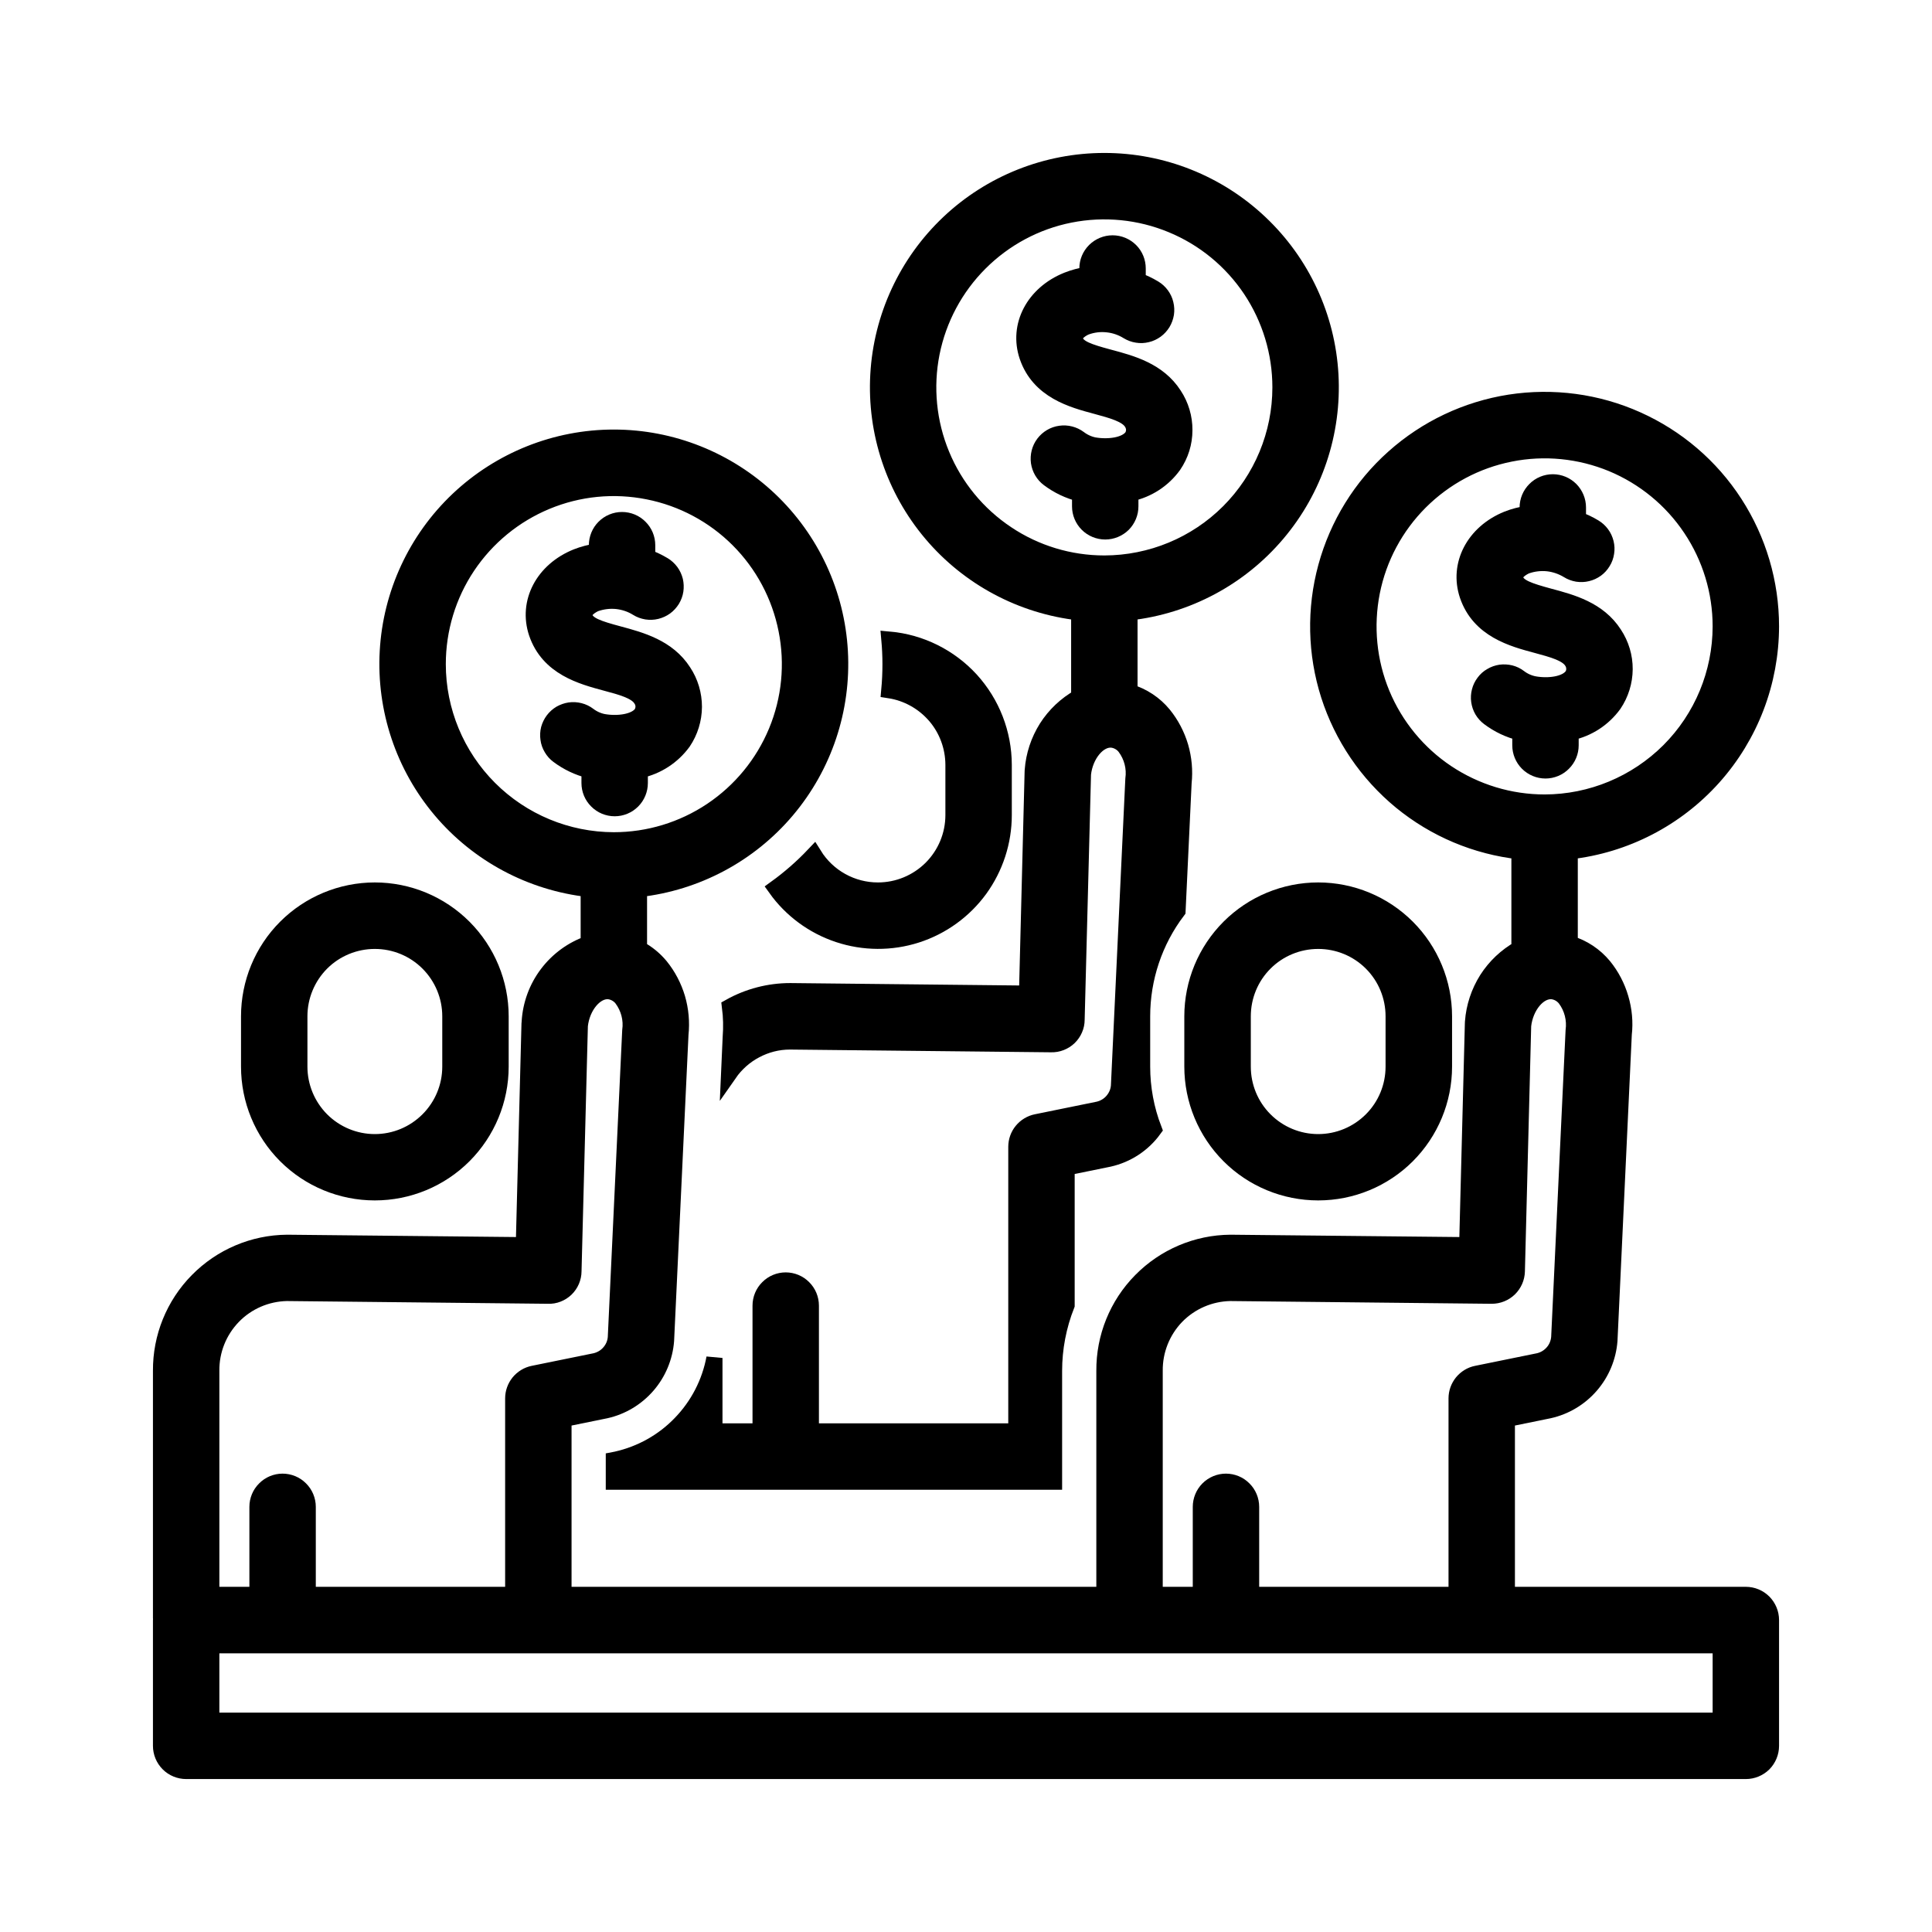
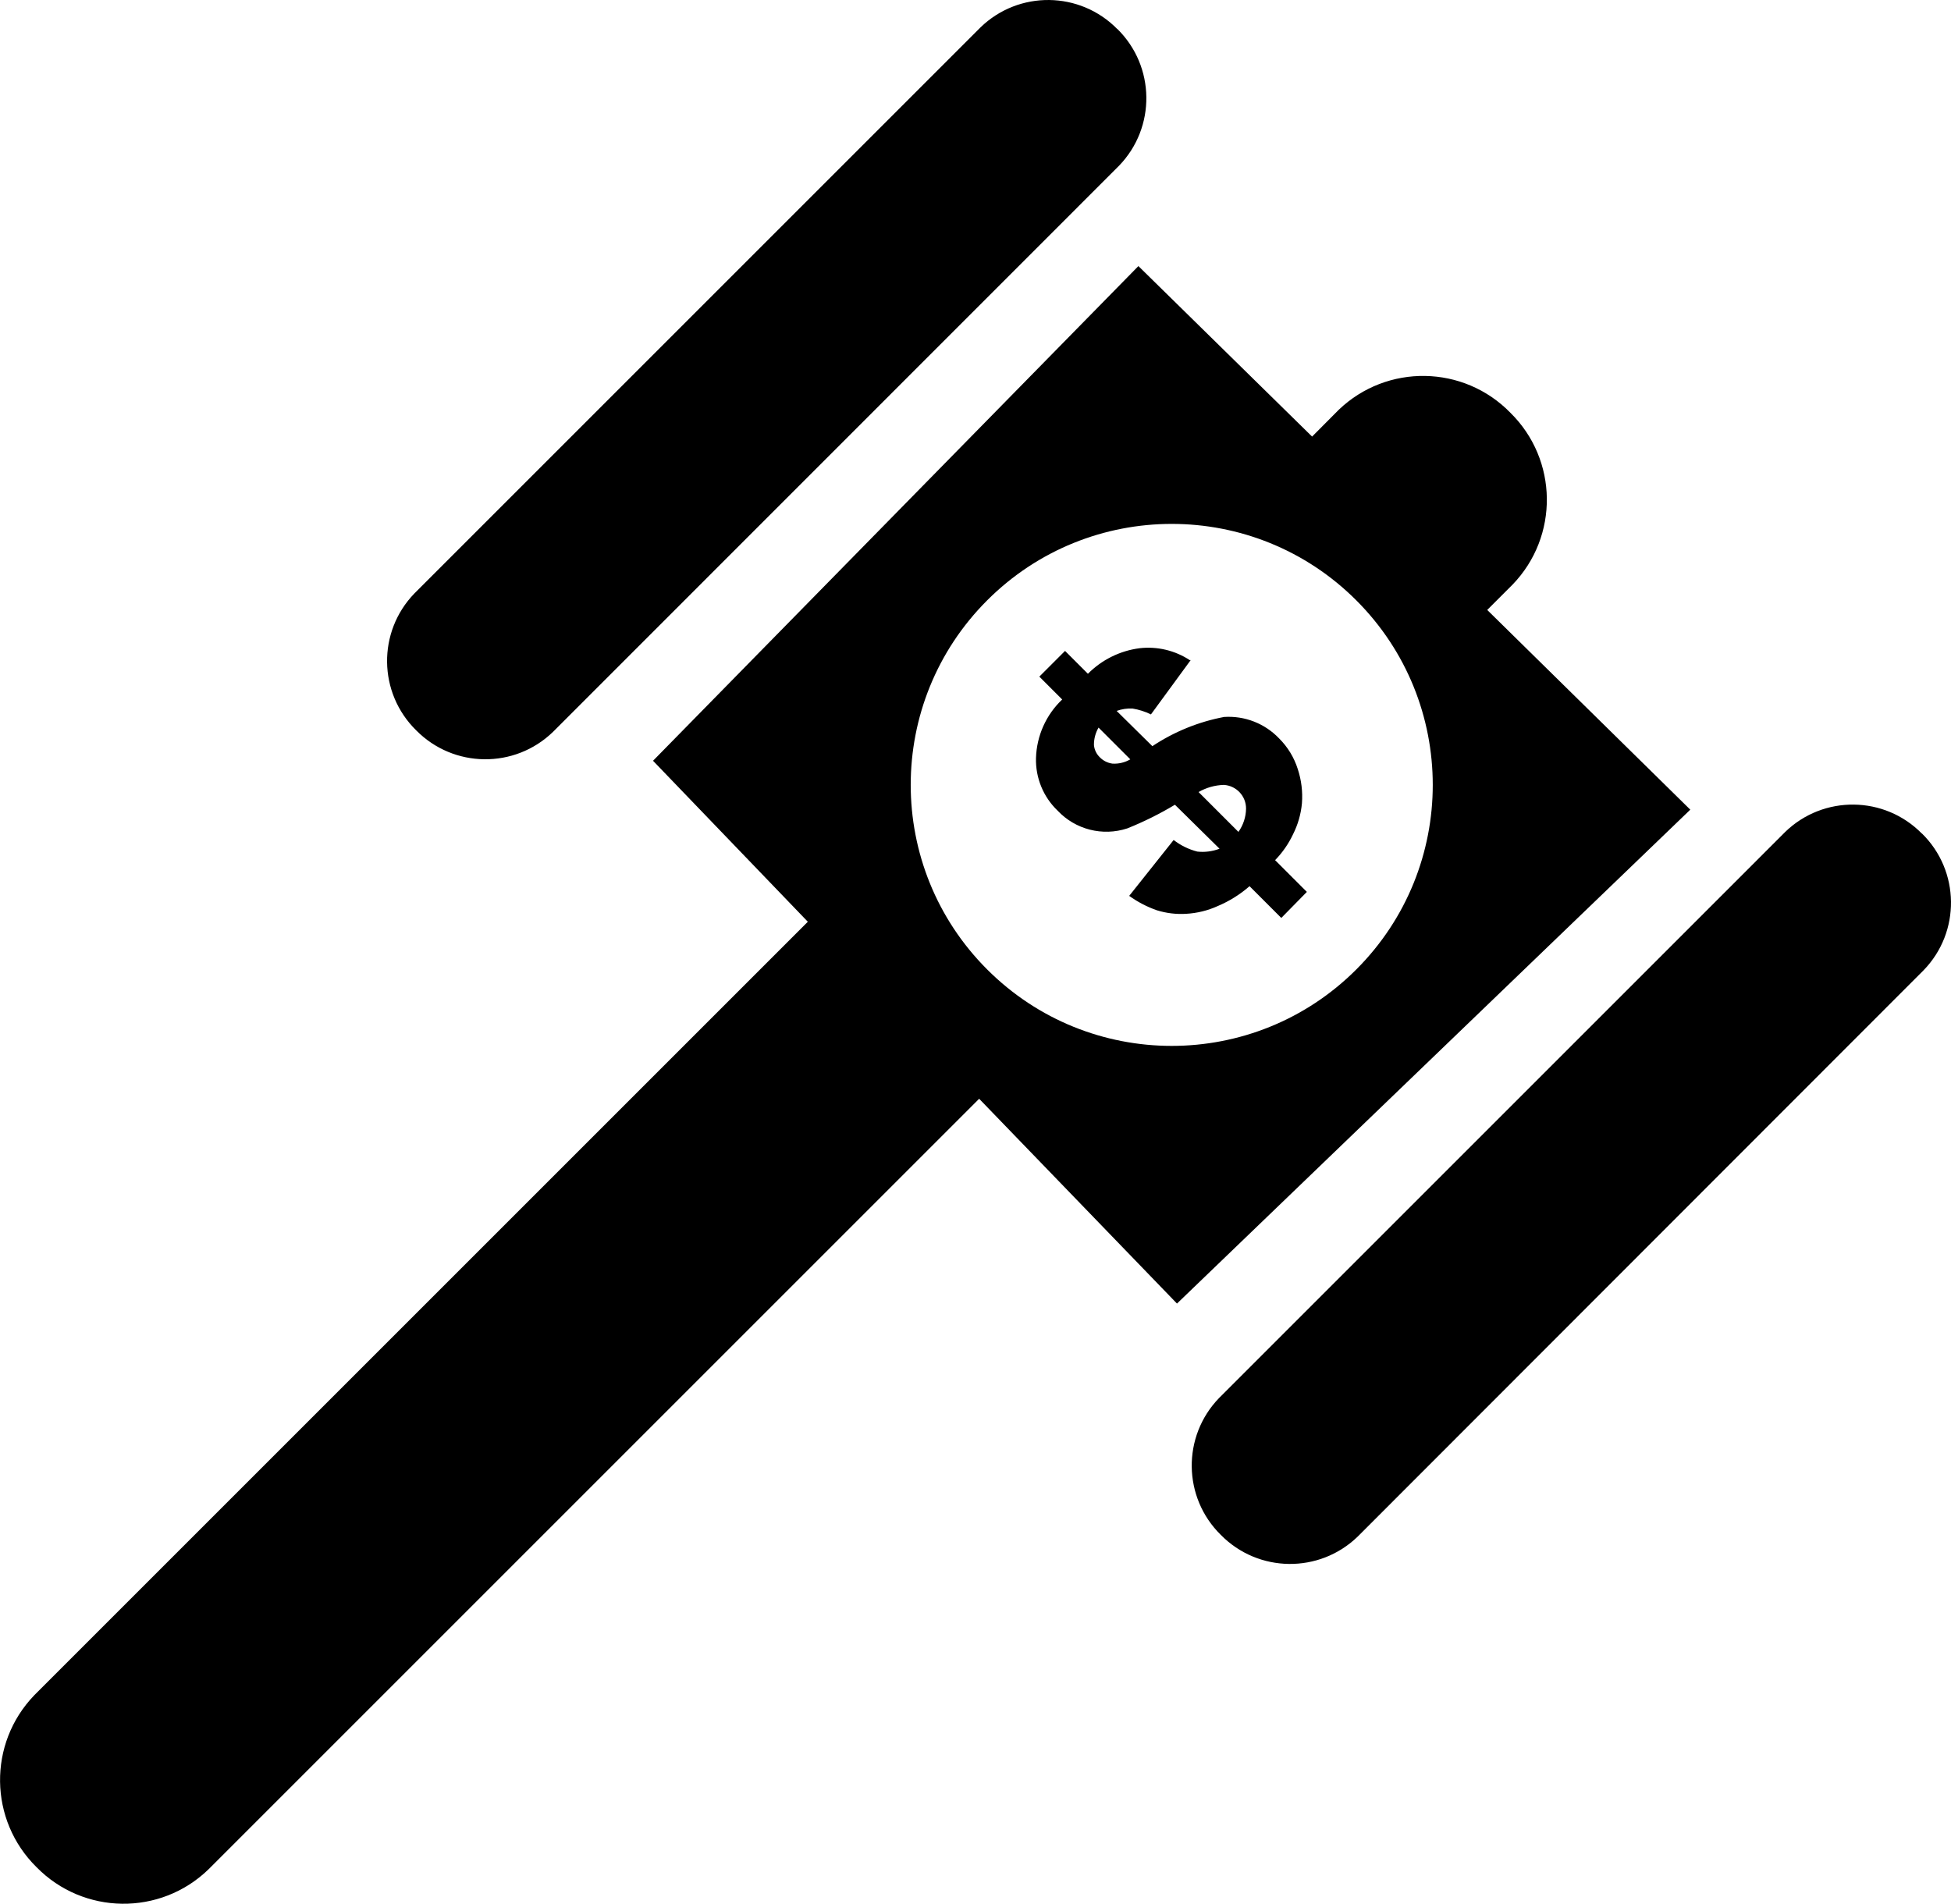
- <svg xmlns="http://www.w3.org/2000/svg" width="24" height="24" viewBox="0 0 24 24" fill="none">
-   <path d="M13.719 2C13 2 12.308 2.275 11.786 2.769C11.264 3.263 10.951 3.938 10.911 4.655C10.871 5.373 11.107 6.079 11.571 6.628C12.035 7.177 12.692 7.527 13.406 7.607V8.66C13.242 8.752 13.104 8.883 13.003 9.041C12.903 9.2 12.843 9.381 12.829 9.568C12.829 9.575 12.828 9.582 12.828 9.589L12.758 12.343L9.817 12.312C9.555 12.312 9.297 12.379 9.068 12.507C9.084 12.633 9.087 12.76 9.077 12.887C9.069 13.044 9.062 13.193 9.056 13.337C9.141 13.215 9.254 13.114 9.386 13.045C9.518 12.975 9.664 12.938 9.813 12.938L13.059 12.972C13.1 12.973 13.14 12.966 13.178 12.951C13.216 12.936 13.251 12.914 13.28 12.886C13.31 12.857 13.333 12.823 13.349 12.786C13.366 12.748 13.374 12.708 13.374 12.667L13.453 9.617C13.479 9.374 13.646 9.173 13.813 9.188C13.845 9.192 13.876 9.202 13.904 9.218C13.932 9.234 13.957 9.255 13.976 9.28C14.062 9.395 14.099 9.538 14.079 9.68L13.9 13.489C13.895 13.558 13.867 13.624 13.821 13.677C13.776 13.73 13.714 13.767 13.646 13.783L12.875 13.94C12.805 13.954 12.741 13.993 12.695 14.049C12.65 14.104 12.625 14.174 12.625 14.246V17.781H10.073V16.219C10.073 16.136 10.04 16.056 9.981 15.998C9.923 15.939 9.843 15.906 9.76 15.906C9.678 15.906 9.598 15.939 9.54 15.998C9.481 16.056 9.448 16.136 9.448 16.219V17.781H8.875V16.869C8.818 17.176 8.672 17.459 8.455 17.683C8.239 17.908 7.961 18.063 7.656 18.131L7.625 18.137V18.406H13.094V17.03C13.094 16.75 13.147 16.473 13.25 16.212V14.502L13.775 14.395C13.999 14.345 14.198 14.215 14.333 14.029C14.237 13.78 14.188 13.516 14.188 13.25V12.625C14.188 12.152 14.342 11.691 14.628 11.314L14.703 9.723C14.719 9.573 14.705 9.421 14.663 9.276C14.62 9.131 14.549 8.995 14.454 8.878C14.344 8.744 14.197 8.647 14.031 8.597V7.607C14.746 7.527 15.402 7.177 15.866 6.628C16.331 6.079 16.567 5.373 16.527 4.655C16.487 3.938 16.174 3.263 15.651 2.769C15.129 2.275 14.438 2 13.719 2ZM13.719 7C13.286 7 12.863 6.872 12.504 6.631C12.144 6.391 11.863 6.049 11.698 5.65C11.532 5.25 11.489 4.81 11.573 4.386C11.658 3.961 11.866 3.572 12.172 3.266C12.478 2.96 12.868 2.751 13.292 2.667C13.716 2.583 14.156 2.626 14.556 2.792C14.956 2.957 15.297 3.237 15.538 3.597C15.778 3.957 15.906 4.38 15.906 4.812C15.906 5.392 15.675 5.948 15.265 6.359C14.855 6.769 14.299 6.999 13.719 7Z" fill="black" />
-   <path d="M13.783 4.442C13.517 4.371 13.388 4.326 13.354 4.226C13.327 4.146 13.446 4.078 13.49 4.061C13.575 4.03 13.666 4.019 13.757 4.029C13.847 4.038 13.934 4.068 14.011 4.116C14.046 4.137 14.085 4.152 14.126 4.158C14.166 4.165 14.208 4.163 14.248 4.153C14.288 4.144 14.325 4.126 14.359 4.102C14.392 4.078 14.42 4.047 14.442 4.012C14.463 3.977 14.477 3.938 14.484 3.897C14.49 3.857 14.488 3.815 14.478 3.775C14.469 3.735 14.451 3.698 14.427 3.665C14.402 3.631 14.371 3.603 14.336 3.582C14.272 3.544 14.204 3.511 14.133 3.485V3.335C14.133 3.252 14.101 3.173 14.042 3.114C13.983 3.056 13.904 3.023 13.821 3.023C13.738 3.023 13.659 3.056 13.6 3.114C13.541 3.173 13.508 3.252 13.508 3.335V3.414C13.422 3.426 13.338 3.449 13.257 3.481C12.842 3.648 12.634 4.045 12.762 4.426C12.908 4.854 13.32 4.965 13.62 5.045C13.812 5.097 13.993 5.146 14.057 5.244C14.075 5.27 14.086 5.301 14.088 5.333C14.089 5.365 14.081 5.397 14.065 5.424C13.987 5.536 13.767 5.563 13.59 5.532C13.522 5.518 13.459 5.489 13.404 5.447C13.338 5.398 13.254 5.376 13.172 5.388C13.09 5.399 13.016 5.443 12.966 5.509C12.916 5.575 12.895 5.659 12.906 5.741C12.918 5.823 12.961 5.897 13.028 5.947C13.144 6.034 13.276 6.097 13.417 6.132V6.29C13.417 6.373 13.45 6.452 13.509 6.511C13.567 6.569 13.647 6.602 13.73 6.602C13.812 6.602 13.892 6.569 13.951 6.511C14.009 6.452 14.042 6.373 14.042 6.29V6.129C14.258 6.083 14.449 5.959 14.578 5.78C14.666 5.651 14.713 5.5 14.713 5.344C14.714 5.188 14.669 5.036 14.583 4.906C14.389 4.604 14.053 4.514 13.783 4.442Z" fill="black" />
-   <path d="M10.906 11.062C10.747 11.062 10.591 11.022 10.451 10.944C10.312 10.867 10.195 10.755 10.111 10.62C9.967 10.772 9.808 10.911 9.638 11.034C9.83 11.303 10.103 11.504 10.417 11.608C10.731 11.712 11.07 11.714 11.385 11.613C11.7 11.512 11.975 11.313 12.17 11.046C12.364 10.778 12.469 10.456 12.469 10.125V9.5C12.468 9.11 12.322 8.735 12.06 8.447C11.797 8.16 11.436 7.98 11.048 7.945C11.057 8.045 11.062 8.147 11.062 8.25C11.062 8.359 11.057 8.467 11.047 8.574C11.268 8.608 11.47 8.72 11.617 8.89C11.763 9.059 11.843 9.276 11.844 9.5V10.125C11.844 10.374 11.745 10.612 11.569 10.788C11.393 10.963 11.155 11.062 10.906 11.062Z" fill="black" />
-   <path d="M14.812 12.625V13.25C14.812 13.664 14.977 14.062 15.27 14.355C15.563 14.648 15.961 14.812 16.375 14.812C16.789 14.812 17.187 14.648 17.48 14.355C17.773 14.062 17.938 13.664 17.938 13.25V12.625C17.938 12.211 17.773 11.813 17.48 11.52C17.187 11.227 16.789 11.062 16.375 11.062C15.961 11.062 15.563 11.227 15.27 11.52C14.977 11.813 14.812 12.211 14.812 12.625ZM15.438 12.625C15.438 12.376 15.536 12.138 15.712 11.962C15.888 11.786 16.126 11.688 16.375 11.688C16.624 11.688 16.862 11.786 17.038 11.962C17.214 12.138 17.312 12.376 17.312 12.625V13.25C17.312 13.499 17.214 13.737 17.038 13.913C16.862 14.089 16.624 14.188 16.375 14.188C16.126 14.188 15.888 14.089 15.712 13.913C15.536 13.737 15.438 13.499 15.438 13.25V12.625Z" fill="black" />
-   <path d="M6.219 13.25V12.625C6.219 12.211 6.054 11.813 5.761 11.52C5.468 11.227 5.071 11.062 4.656 11.062C4.242 11.062 3.844 11.227 3.551 11.52C3.258 11.813 3.094 12.211 3.094 12.625V13.25C3.094 13.664 3.258 14.062 3.551 14.355C3.844 14.648 4.242 14.812 4.656 14.812C5.071 14.812 5.468 14.648 5.761 14.355C6.054 14.062 6.219 13.664 6.219 13.25ZM3.719 13.25V12.625C3.719 12.376 3.818 12.138 3.993 11.962C4.169 11.786 4.408 11.688 4.656 11.688C4.905 11.688 5.143 11.786 5.319 11.962C5.495 12.138 5.594 12.376 5.594 12.625V13.25C5.594 13.499 5.495 13.737 5.319 13.913C5.143 14.089 4.905 14.188 4.656 14.188C4.408 14.188 4.169 14.089 3.993 13.913C3.818 13.737 3.719 13.499 3.719 13.25Z" fill="black" />
-   <path d="M7.948 9.727V9.567C8.164 9.521 8.355 9.396 8.485 9.218C8.572 9.089 8.619 8.937 8.62 8.781C8.62 8.626 8.575 8.473 8.489 8.344C8.295 8.042 7.959 7.952 7.689 7.879C7.423 7.808 7.295 7.764 7.261 7.663C7.234 7.584 7.353 7.516 7.396 7.498C7.482 7.468 7.573 7.457 7.663 7.466C7.753 7.476 7.84 7.505 7.917 7.553C7.952 7.575 7.991 7.589 8.032 7.596C8.073 7.602 8.114 7.601 8.154 7.591C8.194 7.581 8.232 7.564 8.265 7.54C8.298 7.516 8.326 7.485 8.348 7.45C8.369 7.415 8.384 7.376 8.39 7.335C8.396 7.294 8.394 7.253 8.385 7.213C8.375 7.173 8.357 7.135 8.333 7.102C8.308 7.069 8.278 7.041 8.243 7.02C8.178 6.981 8.11 6.949 8.04 6.923V6.773C8.04 6.69 8.007 6.61 7.948 6.552C7.89 6.493 7.81 6.46 7.727 6.46C7.644 6.46 7.565 6.493 7.506 6.552C7.448 6.61 7.415 6.69 7.415 6.773V6.851C7.328 6.864 7.244 6.886 7.163 6.918C6.748 7.085 6.54 7.482 6.668 7.864C6.814 8.292 7.226 8.402 7.527 8.483C7.719 8.534 7.9 8.583 7.963 8.682C7.982 8.708 7.992 8.739 7.994 8.77C7.995 8.802 7.987 8.834 7.971 8.862C7.893 8.973 7.673 9 7.496 8.969C7.429 8.956 7.365 8.927 7.31 8.885C7.277 8.86 7.24 8.842 7.2 8.832C7.16 8.822 7.119 8.819 7.078 8.825C7.038 8.831 6.999 8.845 6.963 8.865C6.928 8.886 6.897 8.914 6.872 8.947C6.848 8.979 6.83 9.017 6.819 9.056C6.809 9.096 6.807 9.138 6.813 9.178C6.818 9.219 6.832 9.258 6.853 9.293C6.874 9.329 6.901 9.36 6.934 9.384C7.05 9.471 7.182 9.534 7.323 9.569V9.727C7.323 9.81 7.356 9.89 7.415 9.948C7.473 10.007 7.553 10.04 7.636 10.04C7.719 10.04 7.798 10.007 7.857 9.948C7.915 9.89 7.948 9.81 7.948 9.727Z" fill="black" />
-   <path d="M19.251 7.411C18.986 7.339 18.857 7.295 18.823 7.195C18.796 7.115 18.915 7.047 18.959 7.029C19.044 6.999 19.135 6.988 19.226 6.997C19.316 7.007 19.403 7.037 19.48 7.084C19.515 7.106 19.554 7.12 19.594 7.127C19.635 7.133 19.677 7.132 19.716 7.122C19.756 7.113 19.794 7.095 19.828 7.071C19.861 7.047 19.889 7.016 19.91 6.981C19.932 6.946 19.946 6.907 19.952 6.866C19.959 6.826 19.957 6.784 19.947 6.744C19.937 6.704 19.92 6.666 19.895 6.633C19.871 6.6 19.84 6.572 19.805 6.551C19.741 6.512 19.673 6.48 19.602 6.454V6.304C19.602 6.221 19.569 6.142 19.511 6.083C19.452 6.024 19.373 5.991 19.29 5.991C19.207 5.991 19.127 6.024 19.069 6.083C19.01 6.142 18.977 6.221 18.977 6.304V6.383C18.891 6.395 18.806 6.417 18.725 6.449C18.311 6.616 18.103 7.014 18.231 7.395C18.377 7.823 18.789 7.934 19.089 8.014C19.281 8.066 19.462 8.114 19.526 8.213C19.544 8.239 19.555 8.27 19.556 8.302C19.558 8.334 19.55 8.365 19.533 8.393C19.456 8.505 19.235 8.532 19.059 8.5C18.991 8.487 18.927 8.458 18.872 8.416C18.84 8.391 18.802 8.373 18.763 8.363C18.723 8.353 18.681 8.351 18.641 8.356C18.6 8.362 18.561 8.376 18.526 8.397C18.49 8.417 18.459 8.445 18.435 8.478C18.41 8.511 18.392 8.548 18.382 8.588C18.372 8.627 18.369 8.669 18.375 8.709C18.381 8.75 18.394 8.789 18.415 8.825C18.436 8.86 18.464 8.891 18.496 8.915C18.613 9.003 18.745 9.066 18.886 9.1V9.259C18.886 9.341 18.919 9.421 18.977 9.479C19.036 9.538 19.116 9.571 19.198 9.571C19.281 9.571 19.361 9.538 19.419 9.479C19.478 9.421 19.511 9.341 19.511 9.259V9.098C19.727 9.052 19.917 8.928 20.047 8.749C20.134 8.62 20.181 8.468 20.182 8.313C20.183 8.157 20.137 8.005 20.051 7.875C19.857 7.573 19.521 7.483 19.251 7.411Z" fill="black" />
-   <path d="M22 7.781C22 7.238 21.843 6.707 21.548 6.251C21.253 5.795 20.832 5.435 20.336 5.213C19.841 4.991 19.292 4.918 18.755 5.001C18.218 5.085 17.718 5.322 17.313 5.684C16.908 6.045 16.617 6.517 16.474 7.041C16.331 7.565 16.343 8.119 16.508 8.636C16.674 9.153 16.985 9.611 17.405 9.956C17.825 10.3 18.335 10.515 18.875 10.575V11.785C18.711 11.877 18.573 12.008 18.472 12.166C18.372 12.325 18.312 12.506 18.298 12.693C18.298 12.7 18.297 12.707 18.297 12.714L18.226 15.468L15.285 15.438C14.867 15.441 14.467 15.611 14.173 15.91C13.879 16.208 13.716 16.611 13.719 17.03V19.812H7V17.627L7.525 17.52C7.726 17.475 7.907 17.366 8.042 17.21C8.177 17.054 8.258 16.859 8.274 16.654L8.453 12.848C8.469 12.698 8.455 12.546 8.413 12.401C8.37 12.256 8.299 12.12 8.204 12.003C8.13 11.914 8.04 11.84 7.938 11.786V11.044C8.652 10.964 9.309 10.614 9.773 10.065C10.237 9.516 10.473 8.81 10.433 8.092C10.393 7.375 10.08 6.7 9.558 6.206C9.035 5.712 8.344 5.436 7.625 5.436C6.906 5.436 6.215 5.712 5.692 6.206C5.17 6.7 4.857 7.375 4.817 8.092C4.777 8.81 5.013 9.516 5.477 10.065C5.941 10.614 6.598 10.964 7.313 11.044V11.723C7.108 11.794 6.93 11.925 6.8 12.097C6.669 12.27 6.593 12.477 6.58 12.693C6.579 12.7 6.578 12.707 6.578 12.714L6.507 15.468L3.567 15.438C3.148 15.441 2.748 15.611 2.454 15.91C2.16 16.208 1.997 16.611 2 17.03V20.102C2 20.106 2.001 20.11 2.001 20.114C2.001 20.117 2 20.121 2 20.125V21.688C2 21.77 2.033 21.85 2.092 21.909C2.15 21.967 2.23 22 2.313 22H21.688C21.77 22 21.85 21.967 21.909 21.909C21.967 21.85 22 21.77 22 21.688V20.125C22 20.042 21.967 19.963 21.909 19.904C21.85 19.845 21.77 19.812 21.688 19.812H18.719V17.627L19.243 17.52C19.445 17.475 19.626 17.366 19.761 17.21C19.896 17.054 19.977 16.859 19.993 16.654L20.171 12.848C20.188 12.698 20.174 12.546 20.131 12.401C20.089 12.256 20.018 12.12 19.923 12.003C19.813 11.87 19.666 11.772 19.5 11.722V10.575C20.187 10.498 20.822 10.17 21.283 9.655C21.744 9.14 21.999 8.473 22 7.781ZM5.438 8.25C5.438 7.817 5.566 7.394 5.806 7.035C6.047 6.675 6.388 6.395 6.788 6.229C7.188 6.063 7.627 6.02 8.052 6.105C8.476 6.189 8.866 6.397 9.172 6.703C9.478 7.009 9.686 7.399 9.77 7.823C9.855 8.248 9.812 8.687 9.646 9.087C9.48 9.487 9.2 9.828 8.84 10.069C8.481 10.309 8.058 10.438 7.625 10.438C7.045 10.437 6.489 10.206 6.079 9.796C5.669 9.386 5.438 8.83 5.438 8.25ZM2.625 17.03C2.622 16.777 2.719 16.534 2.895 16.352C3.07 16.171 3.311 16.067 3.563 16.062L6.809 16.096C6.849 16.098 6.89 16.091 6.928 16.076C6.966 16.061 7.001 16.039 7.03 16.011C7.06 15.982 7.083 15.948 7.099 15.911C7.115 15.873 7.124 15.833 7.124 15.792L7.203 12.741C7.229 12.499 7.396 12.299 7.563 12.313C7.595 12.317 7.626 12.327 7.654 12.343C7.682 12.359 7.707 12.38 7.726 12.405C7.812 12.52 7.849 12.663 7.829 12.805L7.65 16.614C7.645 16.683 7.617 16.75 7.571 16.802C7.526 16.855 7.464 16.892 7.396 16.908L6.625 17.065C6.555 17.079 6.491 17.118 6.445 17.174C6.4 17.23 6.375 17.299 6.375 17.371V19.812H3.823V18.719C3.823 18.636 3.79 18.556 3.731 18.498C3.673 18.439 3.593 18.406 3.51 18.406C3.428 18.406 3.348 18.439 3.29 18.498C3.231 18.556 3.198 18.636 3.198 18.719V19.812H2.625V17.03ZM21.375 20.438V21.375H2.625V20.438H21.375ZM19.548 12.805L19.369 16.614C19.363 16.683 19.336 16.75 19.29 16.802C19.244 16.855 19.183 16.892 19.115 16.908L18.344 17.065C18.273 17.079 18.21 17.118 18.164 17.174C18.119 17.23 18.094 17.299 18.094 17.371V19.812H15.542V18.719C15.542 18.636 15.509 18.556 15.45 18.498C15.392 18.439 15.312 18.406 15.229 18.406C15.146 18.406 15.067 18.439 15.008 18.498C14.95 18.556 14.917 18.636 14.917 18.719V19.812H14.344V17.03C14.341 16.777 14.438 16.534 14.613 16.352C14.789 16.171 15.03 16.067 15.282 16.062L18.527 16.096H18.531C18.612 16.096 18.69 16.065 18.749 16.008C18.807 15.951 18.841 15.874 18.843 15.792L18.921 12.741C18.948 12.499 19.113 12.299 19.282 12.313C19.314 12.317 19.345 12.327 19.373 12.343C19.401 12.359 19.425 12.38 19.445 12.405C19.531 12.52 19.567 12.663 19.548 12.805ZM19.188 9.969C18.755 9.969 18.332 9.84 17.972 9.6C17.613 9.36 17.332 9.018 17.166 8.618C17.001 8.219 16.958 7.779 17.042 7.354C17.126 6.93 17.335 6.54 17.641 6.234C17.947 5.929 18.336 5.72 18.761 5.636C19.185 5.551 19.625 5.595 20.025 5.76C20.424 5.926 20.766 6.206 21.006 6.566C21.247 6.926 21.375 7.349 21.375 7.781C21.374 8.361 21.144 8.917 20.734 9.327C20.323 9.737 19.767 9.968 19.188 9.969Z" fill="black" />
-   <path d="M13.719 2C13 2 12.308 2.275 11.786 2.769C11.264 3.263 10.951 3.938 10.911 4.655C10.871 5.373 11.107 6.079 11.571 6.628C12.035 7.177 12.692 7.527 13.406 7.607V8.66C13.242 8.752 13.104 8.883 13.003 9.041C12.903 9.2 12.843 9.381 12.829 9.568C12.829 9.575 12.828 9.582 12.828 9.589L12.758 12.343L9.817 12.312C9.555 12.312 9.297 12.379 9.068 12.507C9.084 12.633 9.087 12.76 9.077 12.887C9.069 13.044 9.062 13.193 9.056 13.337C9.141 13.215 9.254 13.114 9.386 13.045C9.518 12.975 9.664 12.938 9.813 12.938L13.059 12.972C13.1 12.973 13.14 12.966 13.178 12.951C13.216 12.936 13.251 12.914 13.28 12.886C13.31 12.857 13.333 12.823 13.349 12.786C13.366 12.748 13.374 12.708 13.374 12.667L13.453 9.617C13.479 9.374 13.646 9.173 13.813 9.188C13.845 9.192 13.876 9.202 13.904 9.218C13.932 9.234 13.957 9.255 13.976 9.28C14.062 9.395 14.099 9.538 14.079 9.68L13.9 13.489C13.895 13.558 13.867 13.624 13.821 13.677C13.776 13.73 13.714 13.767 13.646 13.783L12.875 13.94C12.805 13.954 12.741 13.993 12.695 14.049C12.65 14.104 12.625 14.174 12.625 14.246V17.781H10.073V16.219C10.073 16.136 10.04 16.056 9.981 15.998C9.923 15.939 9.843 15.906 9.76 15.906C9.678 15.906 9.598 15.939 9.54 15.998C9.481 16.056 9.448 16.136 9.448 16.219V17.781H8.875V16.869C8.818 17.176 8.672 17.459 8.455 17.683C8.239 17.908 7.961 18.063 7.656 18.131L7.625 18.137V18.406H13.094V17.03C13.094 16.75 13.147 16.473 13.25 16.212V14.502L13.775 14.395C13.999 14.345 14.198 14.215 14.333 14.029C14.237 13.78 14.188 13.516 14.188 13.25V12.625C14.188 12.152 14.342 11.691 14.628 11.314L14.703 9.723C14.719 9.573 14.705 9.421 14.663 9.276C14.62 9.131 14.549 8.995 14.454 8.878C14.344 8.744 14.197 8.647 14.031 8.597V7.607C14.746 7.527 15.402 7.177 15.866 6.628C16.331 6.079 16.567 5.373 16.527 4.655C16.487 3.938 16.174 3.263 15.651 2.769C15.129 2.275 14.438 2 13.719 2ZM13.719 7C13.286 7 12.863 6.872 12.504 6.631C12.144 6.391 11.863 6.049 11.698 5.65C11.532 5.25 11.489 4.81 11.573 4.386C11.658 3.961 11.866 3.572 12.172 3.266C12.478 2.96 12.868 2.751 13.292 2.667C13.716 2.583 14.156 2.626 14.556 2.792C14.956 2.957 15.297 3.237 15.538 3.597C15.778 3.957 15.906 4.38 15.906 4.812C15.906 5.392 15.675 5.948 15.265 6.359C14.855 6.769 14.299 6.999 13.719 7Z" stroke="black" stroke-width="0.2" />
-   <path d="M13.783 4.442C13.517 4.371 13.388 4.326 13.354 4.226C13.327 4.146 13.446 4.078 13.49 4.061C13.575 4.03 13.666 4.019 13.757 4.029C13.847 4.038 13.934 4.068 14.011 4.116C14.046 4.137 14.085 4.152 14.126 4.158C14.166 4.165 14.208 4.163 14.248 4.153C14.288 4.144 14.325 4.126 14.359 4.102C14.392 4.078 14.42 4.047 14.442 4.012C14.463 3.977 14.477 3.938 14.484 3.897C14.49 3.857 14.488 3.815 14.478 3.775C14.469 3.735 14.451 3.698 14.427 3.665C14.402 3.631 14.371 3.603 14.336 3.582C14.272 3.544 14.204 3.511 14.133 3.485V3.335C14.133 3.252 14.101 3.173 14.042 3.114C13.983 3.056 13.904 3.023 13.821 3.023C13.738 3.023 13.659 3.056 13.6 3.114C13.541 3.173 13.508 3.252 13.508 3.335V3.414C13.422 3.426 13.338 3.449 13.257 3.481C12.842 3.648 12.634 4.045 12.762 4.426C12.908 4.854 13.32 4.965 13.62 5.045C13.812 5.097 13.993 5.146 14.057 5.244C14.075 5.27 14.086 5.301 14.088 5.333C14.089 5.365 14.081 5.397 14.065 5.424C13.987 5.536 13.767 5.563 13.59 5.532C13.522 5.518 13.459 5.489 13.404 5.447C13.338 5.398 13.254 5.376 13.172 5.388C13.09 5.399 13.016 5.443 12.966 5.509C12.916 5.575 12.895 5.659 12.906 5.741C12.918 5.823 12.961 5.897 13.028 5.947C13.144 6.034 13.276 6.097 13.417 6.132V6.29C13.417 6.373 13.45 6.452 13.509 6.511C13.567 6.569 13.647 6.602 13.73 6.602C13.812 6.602 13.892 6.569 13.951 6.511C14.009 6.452 14.042 6.373 14.042 6.29V6.129C14.258 6.083 14.449 5.959 14.578 5.78C14.666 5.651 14.713 5.5 14.713 5.344C14.714 5.188 14.669 5.036 14.583 4.906C14.389 4.604 14.053 4.514 13.783 4.442Z" stroke="black" stroke-width="0.2" />
-   <path d="M10.906 11.062C10.747 11.062 10.591 11.022 10.451 10.944C10.312 10.867 10.195 10.755 10.111 10.62C9.967 10.772 9.808 10.911 9.638 11.034C9.83 11.303 10.103 11.504 10.417 11.608C10.731 11.712 11.07 11.714 11.385 11.613C11.7 11.512 11.975 11.313 12.17 11.046C12.364 10.778 12.469 10.456 12.469 10.125V9.5C12.468 9.11 12.322 8.735 12.06 8.447C11.797 8.16 11.436 7.98 11.048 7.945C11.057 8.045 11.062 8.147 11.062 8.25C11.062 8.359 11.057 8.467 11.047 8.574C11.268 8.608 11.47 8.72 11.617 8.89C11.763 9.059 11.843 9.276 11.844 9.5V10.125C11.844 10.374 11.745 10.612 11.569 10.788C11.393 10.963 11.155 11.062 10.906 11.062Z" stroke="black" stroke-width="0.2" />
-   <path d="M14.812 12.625V13.25C14.812 13.664 14.977 14.062 15.27 14.355C15.563 14.648 15.961 14.812 16.375 14.812C16.789 14.812 17.187 14.648 17.48 14.355C17.773 14.062 17.938 13.664 17.938 13.25V12.625C17.938 12.211 17.773 11.813 17.48 11.52C17.187 11.227 16.789 11.062 16.375 11.062C15.961 11.062 15.563 11.227 15.27 11.52C14.977 11.813 14.812 12.211 14.812 12.625ZM15.438 12.625C15.438 12.376 15.536 12.138 15.712 11.962C15.888 11.786 16.126 11.688 16.375 11.688C16.624 11.688 16.862 11.786 17.038 11.962C17.214 12.138 17.312 12.376 17.312 12.625V13.25C17.312 13.499 17.214 13.737 17.038 13.913C16.862 14.089 16.624 14.188 16.375 14.188C16.126 14.188 15.888 14.089 15.712 13.913C15.536 13.737 15.438 13.499 15.438 13.25V12.625Z" stroke="black" stroke-width="0.2" />
-   <path d="M6.219 13.25V12.625C6.219 12.211 6.054 11.813 5.761 11.52C5.468 11.227 5.071 11.062 4.656 11.062C4.242 11.062 3.844 11.227 3.551 11.52C3.258 11.813 3.094 12.211 3.094 12.625V13.25C3.094 13.664 3.258 14.062 3.551 14.355C3.844 14.648 4.242 14.812 4.656 14.812C5.071 14.812 5.468 14.648 5.761 14.355C6.054 14.062 6.219 13.664 6.219 13.25ZM3.719 13.25V12.625C3.719 12.376 3.818 12.138 3.993 11.962C4.169 11.786 4.408 11.688 4.656 11.688C4.905 11.688 5.143 11.786 5.319 11.962C5.495 12.138 5.594 12.376 5.594 12.625V13.25C5.594 13.499 5.495 13.737 5.319 13.913C5.143 14.089 4.905 14.188 4.656 14.188C4.408 14.188 4.169 14.089 3.993 13.913C3.818 13.737 3.719 13.499 3.719 13.25Z" stroke="black" stroke-width="0.2" />
-   <path d="M7.948 9.727V9.567C8.164 9.521 8.355 9.396 8.485 9.218C8.572 9.089 8.619 8.937 8.62 8.781C8.62 8.626 8.575 8.473 8.489 8.344C8.295 8.042 7.959 7.952 7.689 7.879C7.423 7.808 7.295 7.764 7.261 7.663C7.234 7.584 7.353 7.516 7.396 7.498C7.482 7.468 7.573 7.457 7.663 7.466C7.753 7.476 7.84 7.505 7.917 7.553C7.952 7.575 7.991 7.589 8.032 7.596C8.073 7.602 8.114 7.601 8.154 7.591C8.194 7.581 8.232 7.564 8.265 7.54C8.298 7.516 8.326 7.485 8.348 7.45C8.369 7.415 8.384 7.376 8.39 7.335C8.396 7.294 8.394 7.253 8.385 7.213C8.375 7.173 8.357 7.135 8.333 7.102C8.308 7.069 8.278 7.041 8.243 7.02C8.178 6.981 8.11 6.949 8.04 6.923V6.773C8.04 6.69 8.007 6.61 7.948 6.552C7.89 6.493 7.81 6.46 7.727 6.46C7.644 6.46 7.565 6.493 7.506 6.552C7.448 6.61 7.415 6.69 7.415 6.773V6.851C7.328 6.864 7.244 6.886 7.163 6.918C6.748 7.085 6.54 7.482 6.668 7.864C6.814 8.292 7.226 8.402 7.527 8.483C7.719 8.534 7.9 8.583 7.963 8.682C7.982 8.708 7.992 8.739 7.994 8.77C7.995 8.802 7.987 8.834 7.971 8.862C7.893 8.973 7.673 9 7.496 8.969C7.429 8.956 7.365 8.927 7.31 8.885C7.277 8.86 7.24 8.842 7.2 8.832C7.16 8.822 7.119 8.819 7.078 8.825C7.038 8.831 6.999 8.845 6.963 8.865C6.928 8.886 6.897 8.914 6.872 8.947C6.848 8.979 6.83 9.017 6.819 9.056C6.809 9.096 6.807 9.138 6.813 9.178C6.818 9.219 6.832 9.258 6.853 9.293C6.874 9.329 6.901 9.36 6.934 9.384C7.05 9.471 7.182 9.534 7.323 9.569V9.727C7.323 9.81 7.356 9.89 7.415 9.948C7.473 10.007 7.553 10.04 7.636 10.04C7.719 10.04 7.798 10.007 7.857 9.948C7.915 9.89 7.948 9.81 7.948 9.727Z" stroke="black" stroke-width="0.2" />
-   <path d="M19.251 7.411C18.986 7.339 18.857 7.295 18.823 7.195C18.796 7.115 18.915 7.047 18.959 7.029C19.044 6.999 19.135 6.988 19.226 6.997C19.316 7.007 19.403 7.037 19.48 7.084C19.515 7.106 19.554 7.12 19.594 7.127C19.635 7.133 19.677 7.132 19.716 7.122C19.756 7.113 19.794 7.095 19.828 7.071C19.861 7.047 19.889 7.016 19.91 6.981C19.932 6.946 19.946 6.907 19.952 6.866C19.959 6.826 19.957 6.784 19.947 6.744C19.937 6.704 19.92 6.666 19.895 6.633C19.871 6.6 19.84 6.572 19.805 6.551C19.741 6.512 19.673 6.48 19.602 6.454V6.304C19.602 6.221 19.569 6.142 19.511 6.083C19.452 6.024 19.373 5.991 19.29 5.991C19.207 5.991 19.127 6.024 19.069 6.083C19.01 6.142 18.977 6.221 18.977 6.304V6.383C18.891 6.395 18.806 6.417 18.725 6.449C18.311 6.616 18.103 7.014 18.231 7.395C18.377 7.823 18.789 7.934 19.089 8.014C19.281 8.066 19.462 8.114 19.526 8.213C19.544 8.239 19.555 8.27 19.556 8.302C19.558 8.334 19.55 8.365 19.533 8.393C19.456 8.505 19.235 8.532 19.059 8.5C18.991 8.487 18.927 8.458 18.872 8.416C18.84 8.391 18.802 8.373 18.763 8.363C18.723 8.353 18.681 8.351 18.641 8.356C18.6 8.362 18.561 8.376 18.526 8.397C18.49 8.417 18.459 8.445 18.435 8.478C18.41 8.511 18.392 8.548 18.382 8.588C18.372 8.627 18.369 8.669 18.375 8.709C18.381 8.75 18.394 8.789 18.415 8.825C18.436 8.86 18.464 8.891 18.496 8.915C18.613 9.003 18.745 9.066 18.886 9.1V9.259C18.886 9.341 18.919 9.421 18.977 9.479C19.036 9.538 19.116 9.571 19.198 9.571C19.281 9.571 19.361 9.538 19.419 9.479C19.478 9.421 19.511 9.341 19.511 9.259V9.098C19.727 9.052 19.917 8.928 20.047 8.749C20.134 8.62 20.181 8.468 20.182 8.313C20.183 8.157 20.137 8.005 20.051 7.875C19.857 7.573 19.521 7.483 19.251 7.411Z" stroke="black" stroke-width="0.2" />
-   <path d="M22 7.781C22 7.238 21.843 6.707 21.548 6.251C21.253 5.795 20.832 5.435 20.336 5.213C19.841 4.991 19.292 4.918 18.755 5.001C18.218 5.085 17.718 5.322 17.313 5.684C16.908 6.045 16.617 6.517 16.474 7.041C16.331 7.565 16.343 8.119 16.508 8.636C16.674 9.153 16.985 9.611 17.405 9.956C17.825 10.3 18.335 10.515 18.875 10.575V11.785C18.711 11.877 18.573 12.008 18.472 12.166C18.372 12.325 18.312 12.506 18.298 12.693C18.298 12.7 18.297 12.707 18.297 12.714L18.226 15.468L15.285 15.438C14.867 15.441 14.467 15.611 14.173 15.91C13.879 16.208 13.716 16.611 13.719 17.03V19.812H7V17.627L7.525 17.52C7.726 17.475 7.907 17.366 8.042 17.21C8.177 17.054 8.258 16.859 8.274 16.654L8.453 12.848C8.469 12.698 8.455 12.546 8.413 12.401C8.37 12.256 8.299 12.12 8.204 12.003C8.13 11.914 8.04 11.84 7.938 11.786V11.044C8.652 10.964 9.309 10.614 9.773 10.065C10.237 9.516 10.473 8.81 10.433 8.092C10.393 7.375 10.08 6.7 9.558 6.206C9.035 5.712 8.344 5.436 7.625 5.436C6.906 5.436 6.215 5.712 5.692 6.206C5.17 6.7 4.857 7.375 4.817 8.092C4.777 8.81 5.013 9.516 5.477 10.065C5.941 10.614 6.598 10.964 7.313 11.044V11.723C7.108 11.794 6.93 11.925 6.8 12.097C6.669 12.27 6.593 12.477 6.58 12.693C6.579 12.7 6.578 12.707 6.578 12.714L6.507 15.468L3.567 15.438C3.148 15.441 2.748 15.611 2.454 15.91C2.16 16.208 1.997 16.611 2 17.03V20.102C2 20.106 2.001 20.11 2.001 20.114C2.001 20.117 2 20.121 2 20.125V21.688C2 21.77 2.033 21.85 2.092 21.909C2.15 21.967 2.23 22 2.313 22H21.688C21.77 22 21.85 21.967 21.909 21.909C21.967 21.85 22 21.77 22 21.688V20.125C22 20.042 21.967 19.963 21.909 19.904C21.85 19.845 21.77 19.812 21.688 19.812H18.719V17.627L19.243 17.52C19.445 17.475 19.626 17.366 19.761 17.21C19.896 17.054 19.977 16.859 19.993 16.654L20.171 12.848C20.188 12.698 20.174 12.546 20.131 12.401C20.089 12.256 20.018 12.12 19.923 12.003C19.813 11.87 19.666 11.772 19.5 11.722V10.575C20.187 10.498 20.822 10.17 21.283 9.655C21.744 9.14 21.999 8.473 22 7.781ZM5.438 8.25C5.438 7.817 5.566 7.394 5.806 7.035C6.047 6.675 6.388 6.395 6.788 6.229C7.188 6.063 7.627 6.02 8.052 6.105C8.476 6.189 8.866 6.397 9.172 6.703C9.478 7.009 9.686 7.399 9.77 7.823C9.855 8.248 9.812 8.687 9.646 9.087C9.48 9.487 9.2 9.828 8.84 10.069C8.481 10.309 8.058 10.438 7.625 10.438C7.045 10.437 6.489 10.206 6.079 9.796C5.669 9.386 5.438 8.83 5.438 8.25ZM2.625 17.03C2.622 16.777 2.719 16.534 2.895 16.352C3.07 16.171 3.311 16.067 3.563 16.062L6.809 16.096C6.849 16.098 6.89 16.091 6.928 16.076C6.966 16.061 7.001 16.039 7.03 16.011C7.06 15.982 7.083 15.948 7.099 15.911C7.115 15.873 7.124 15.833 7.124 15.792L7.203 12.741C7.229 12.499 7.396 12.299 7.563 12.313C7.595 12.317 7.626 12.327 7.654 12.343C7.682 12.359 7.707 12.38 7.726 12.405C7.812 12.52 7.849 12.663 7.829 12.805L7.65 16.614C7.645 16.683 7.617 16.75 7.571 16.802C7.526 16.855 7.464 16.892 7.396 16.908L6.625 17.065C6.555 17.079 6.491 17.118 6.445 17.174C6.4 17.23 6.375 17.299 6.375 17.371V19.812H3.823V18.719C3.823 18.636 3.79 18.556 3.731 18.498C3.673 18.439 3.593 18.406 3.51 18.406C3.428 18.406 3.348 18.439 3.29 18.498C3.231 18.556 3.198 18.636 3.198 18.719V19.812H2.625V17.03ZM21.375 20.438V21.375H2.625V20.438H21.375ZM19.548 12.805L19.369 16.614C19.363 16.683 19.336 16.75 19.29 16.802C19.244 16.855 19.183 16.892 19.115 16.908L18.344 17.065C18.273 17.079 18.21 17.118 18.164 17.174C18.119 17.23 18.094 17.299 18.094 17.371V19.812H15.542V18.719C15.542 18.636 15.509 18.556 15.45 18.498C15.392 18.439 15.312 18.406 15.229 18.406C15.146 18.406 15.067 18.439 15.008 18.498C14.95 18.556 14.917 18.636 14.917 18.719V19.812H14.344V17.03C14.341 16.777 14.438 16.534 14.613 16.352C14.789 16.171 15.03 16.067 15.282 16.062L18.527 16.096H18.531C18.612 16.096 18.69 16.065 18.749 16.008C18.807 15.951 18.841 15.874 18.843 15.792L18.921 12.741C18.948 12.499 19.113 12.299 19.282 12.313C19.314 12.317 19.345 12.327 19.373 12.343C19.401 12.359 19.425 12.38 19.445 12.405C19.531 12.52 19.567 12.663 19.548 12.805ZM19.188 9.969C18.755 9.969 18.332 9.84 17.972 9.6C17.613 9.36 17.332 9.018 17.166 8.618C17.001 8.219 16.958 7.779 17.042 7.354C17.126 6.93 17.335 6.54 17.641 6.234C17.947 5.929 18.336 5.72 18.761 5.636C19.185 5.551 19.625 5.595 20.025 5.76C20.424 5.926 20.766 6.206 21.006 6.566C21.247 6.926 21.375 7.349 21.375 7.781C21.374 8.361 21.144 8.917 20.734 9.327C20.323 9.737 19.767 9.968 19.188 9.969Z" stroke="black" stroke-width="0.2" />
+ <svg xmlns="http://www.w3.org/2000/svg" id="Layer_1" data-name="Layer 1" viewBox="0 0 122.88 119.91">
+   <defs>
+     <style>.cls-1{fill-rule:evenodd;}</style>
+   </defs>
+   <path class="cls-1" d="M95.13,26h0a7.69,7.69,0,0,1,.13,10.83l-1.59,1.59L106.46,51,74.13,82.11,61.67,69.21,13.13,117.75a7.68,7.68,0,0,1-10.83-.14h0a7.7,7.7,0,0,1-.14-10.83L50.88,58.06,41.13,47.92,71.7,16.76,82.64,27.5l1.67-1.68A7.68,7.68,0,0,1,95.13,26ZM75,41.57,72.49,45a4.19,4.19,0,0,0-1.16-.37,2.56,2.56,0,0,0-1,.15L72.58,47a12.28,12.28,0,0,1,4.52-1.84,4.39,4.39,0,0,1,3.46,1.35,4.73,4.73,0,0,1,1.18,1.94A5.54,5.54,0,0,1,82,50.6a5.44,5.44,0,0,1-.56,1.95,6,6,0,0,1-1.13,1.63l2,2-1.61,1.64-2-2a7.43,7.43,0,0,1-2,1.25,5.54,5.54,0,0,1-2,.49,5.17,5.17,0,0,1-1.83-.22,6.85,6.85,0,0,1-1.75-.91l2.8-3.52a4.08,4.08,0,0,0,1.49.73,3,3,0,0,0,1.4-.18L74,50.69a20.93,20.93,0,0,1-3,1.49,4.22,4.22,0,0,1-4.39-1.12,4.42,4.42,0,0,1-1.36-3.31,5.3,5.3,0,0,1,1.65-3.69l-1.44-1.44L67.08,41l1.44,1.44a5.6,5.6,0,0,1,3.26-1.61,4.77,4.77,0,0,1,3.17.76Zm-5.81,4.26a2.14,2.14,0,0,0-.29,1.1,1.22,1.22,0,0,0,.37.77,1.36,1.36,0,0,0,.8.4,2,2,0,0,0,1.12-.27l-2-2ZM78,52.4a2.59,2.59,0,0,0,.48-1.46,1.49,1.49,0,0,0-1.4-1.5,3.39,3.39,0,0,0-1.59.45L78,52.4ZM62.17,37.82a16.44,16.44,0,1,1,0,23.24,16.44,16.44,0,0,1,0-23.24Zm8.2-36h0a6.12,6.12,0,0,1,.11,8.62L34.83,46.1A6.12,6.12,0,0,1,26.21,46h0a6.12,6.12,0,0,1-.11-8.62L61.75,1.73a6.11,6.11,0,0,1,8.62.1Zm50.68,50.68h0a6.11,6.11,0,0,1,.1,8.62L85.51,96.79a6.12,6.12,0,0,1-8.62-.11h0a6.12,6.12,0,0,1-.11-8.62l35.65-35.65a6.11,6.11,0,0,1,8.62.1Z" />
</svg>
